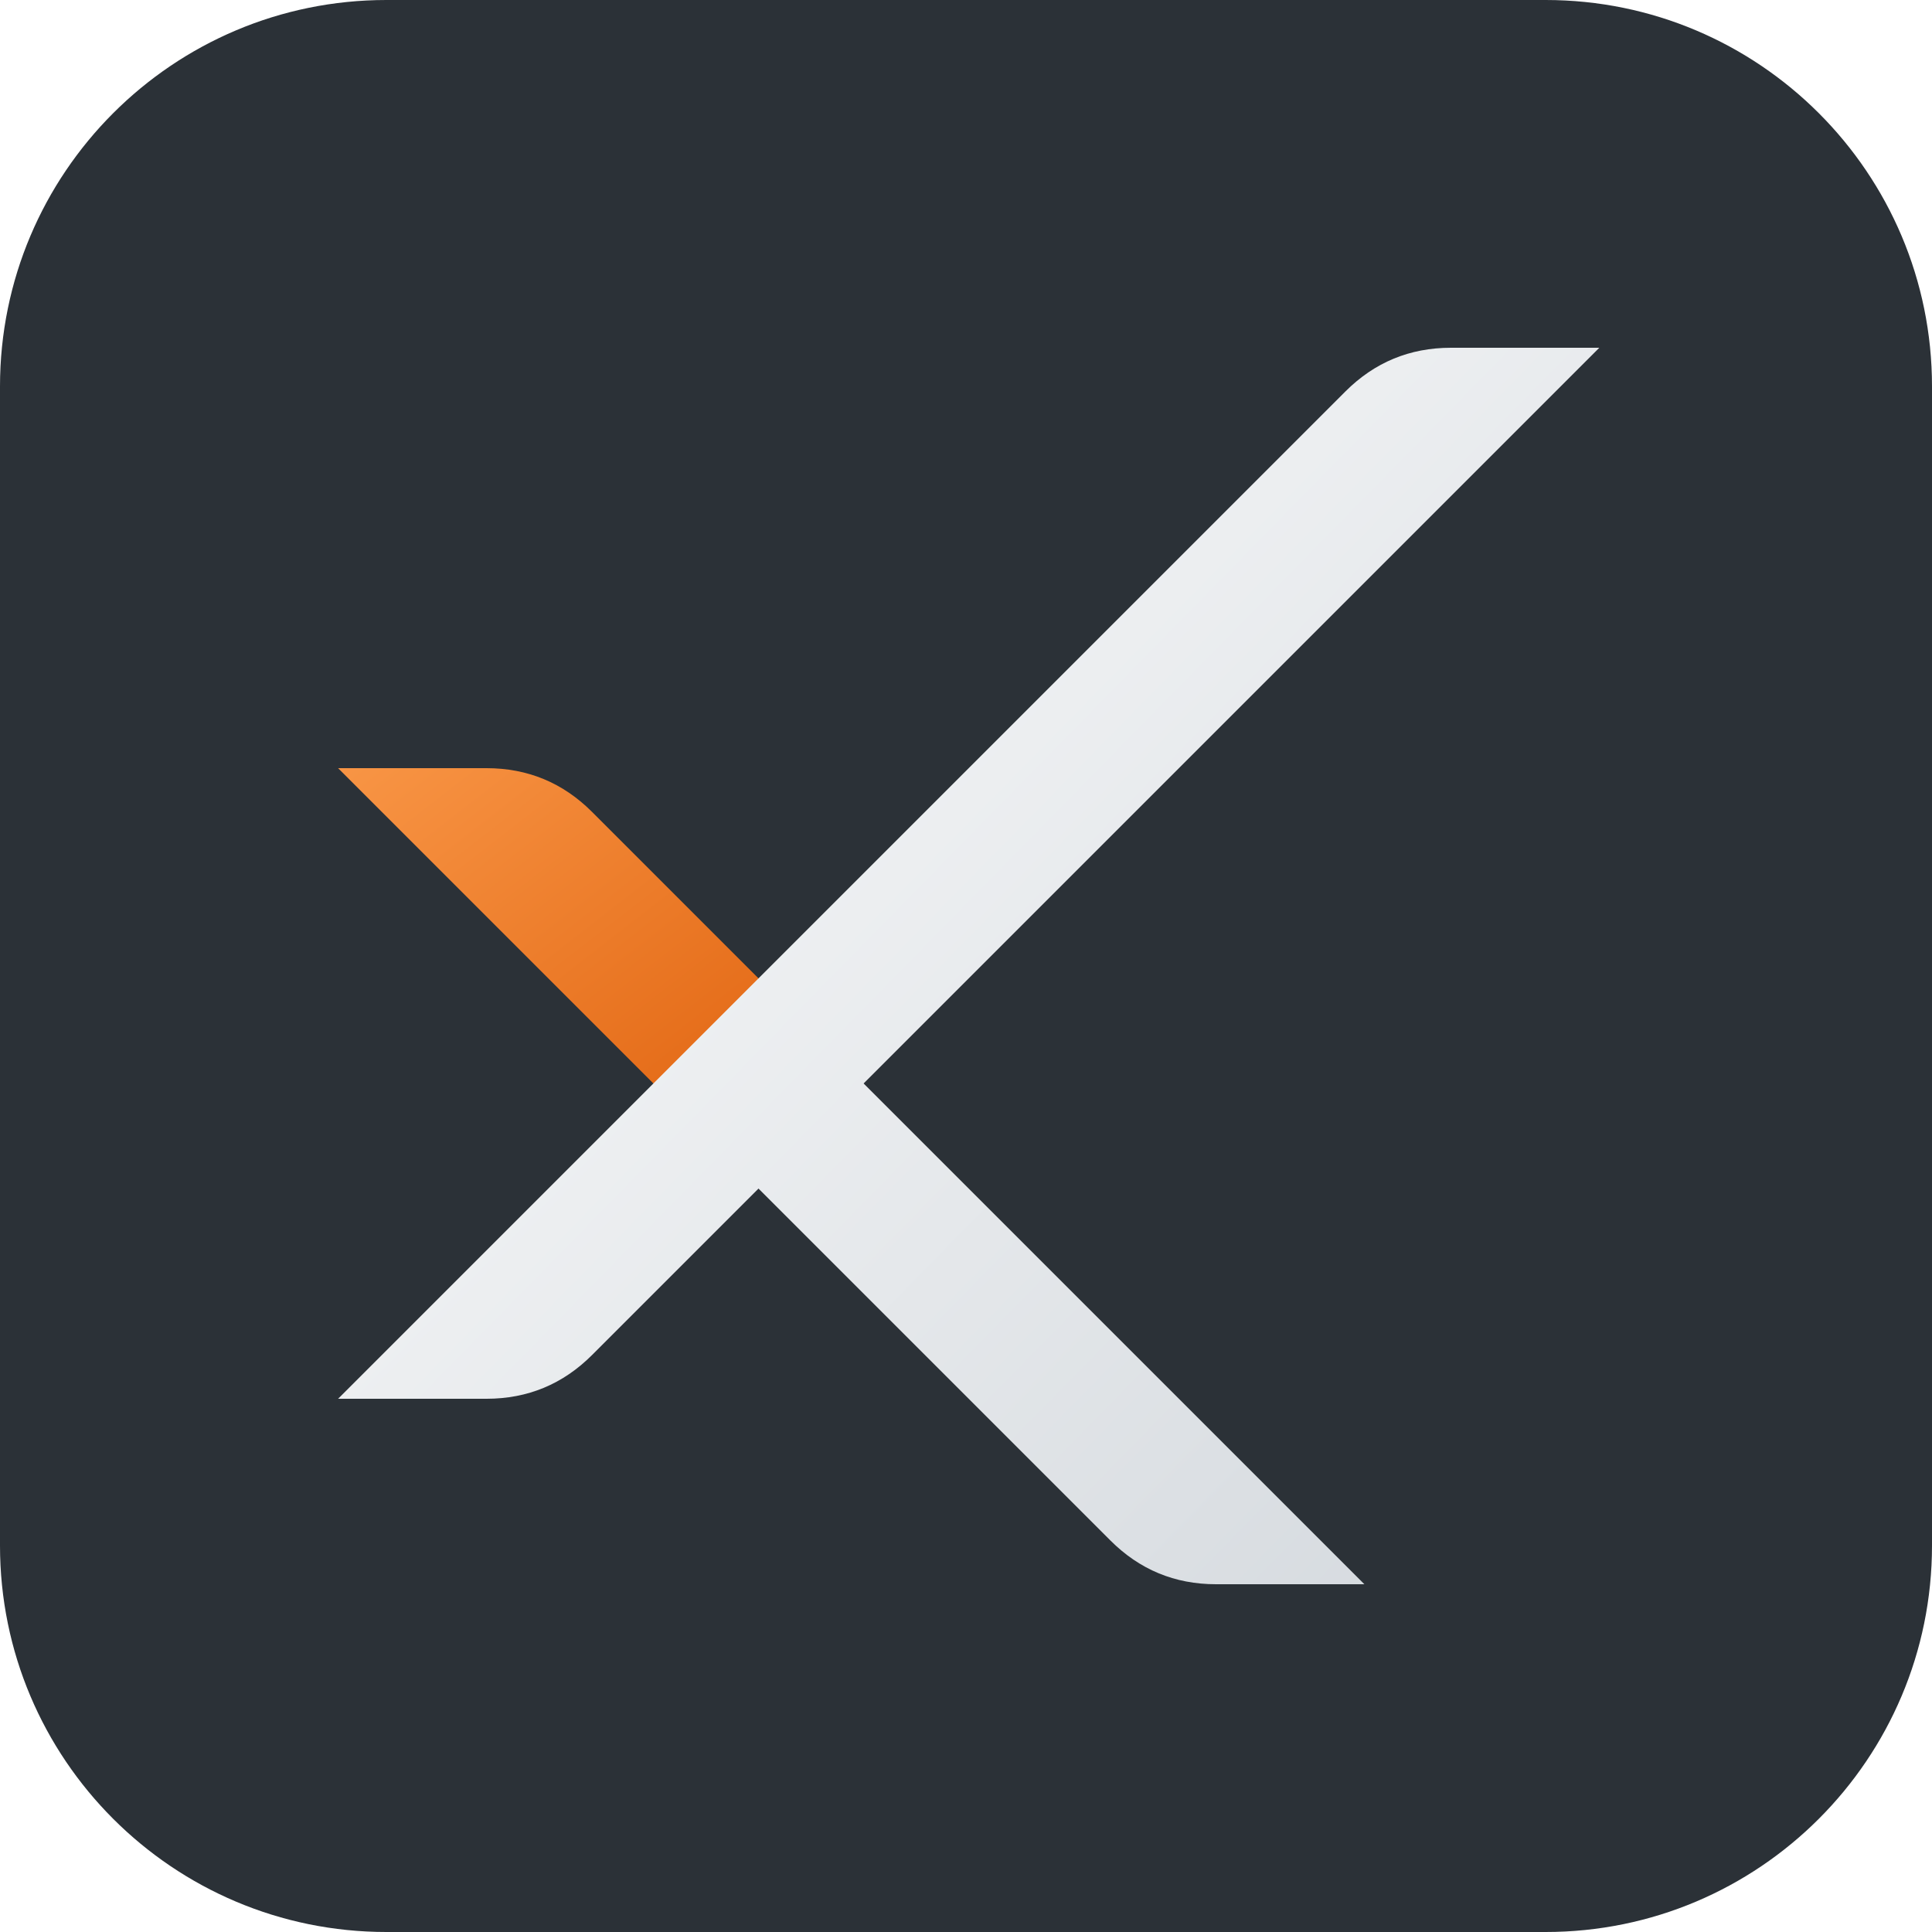
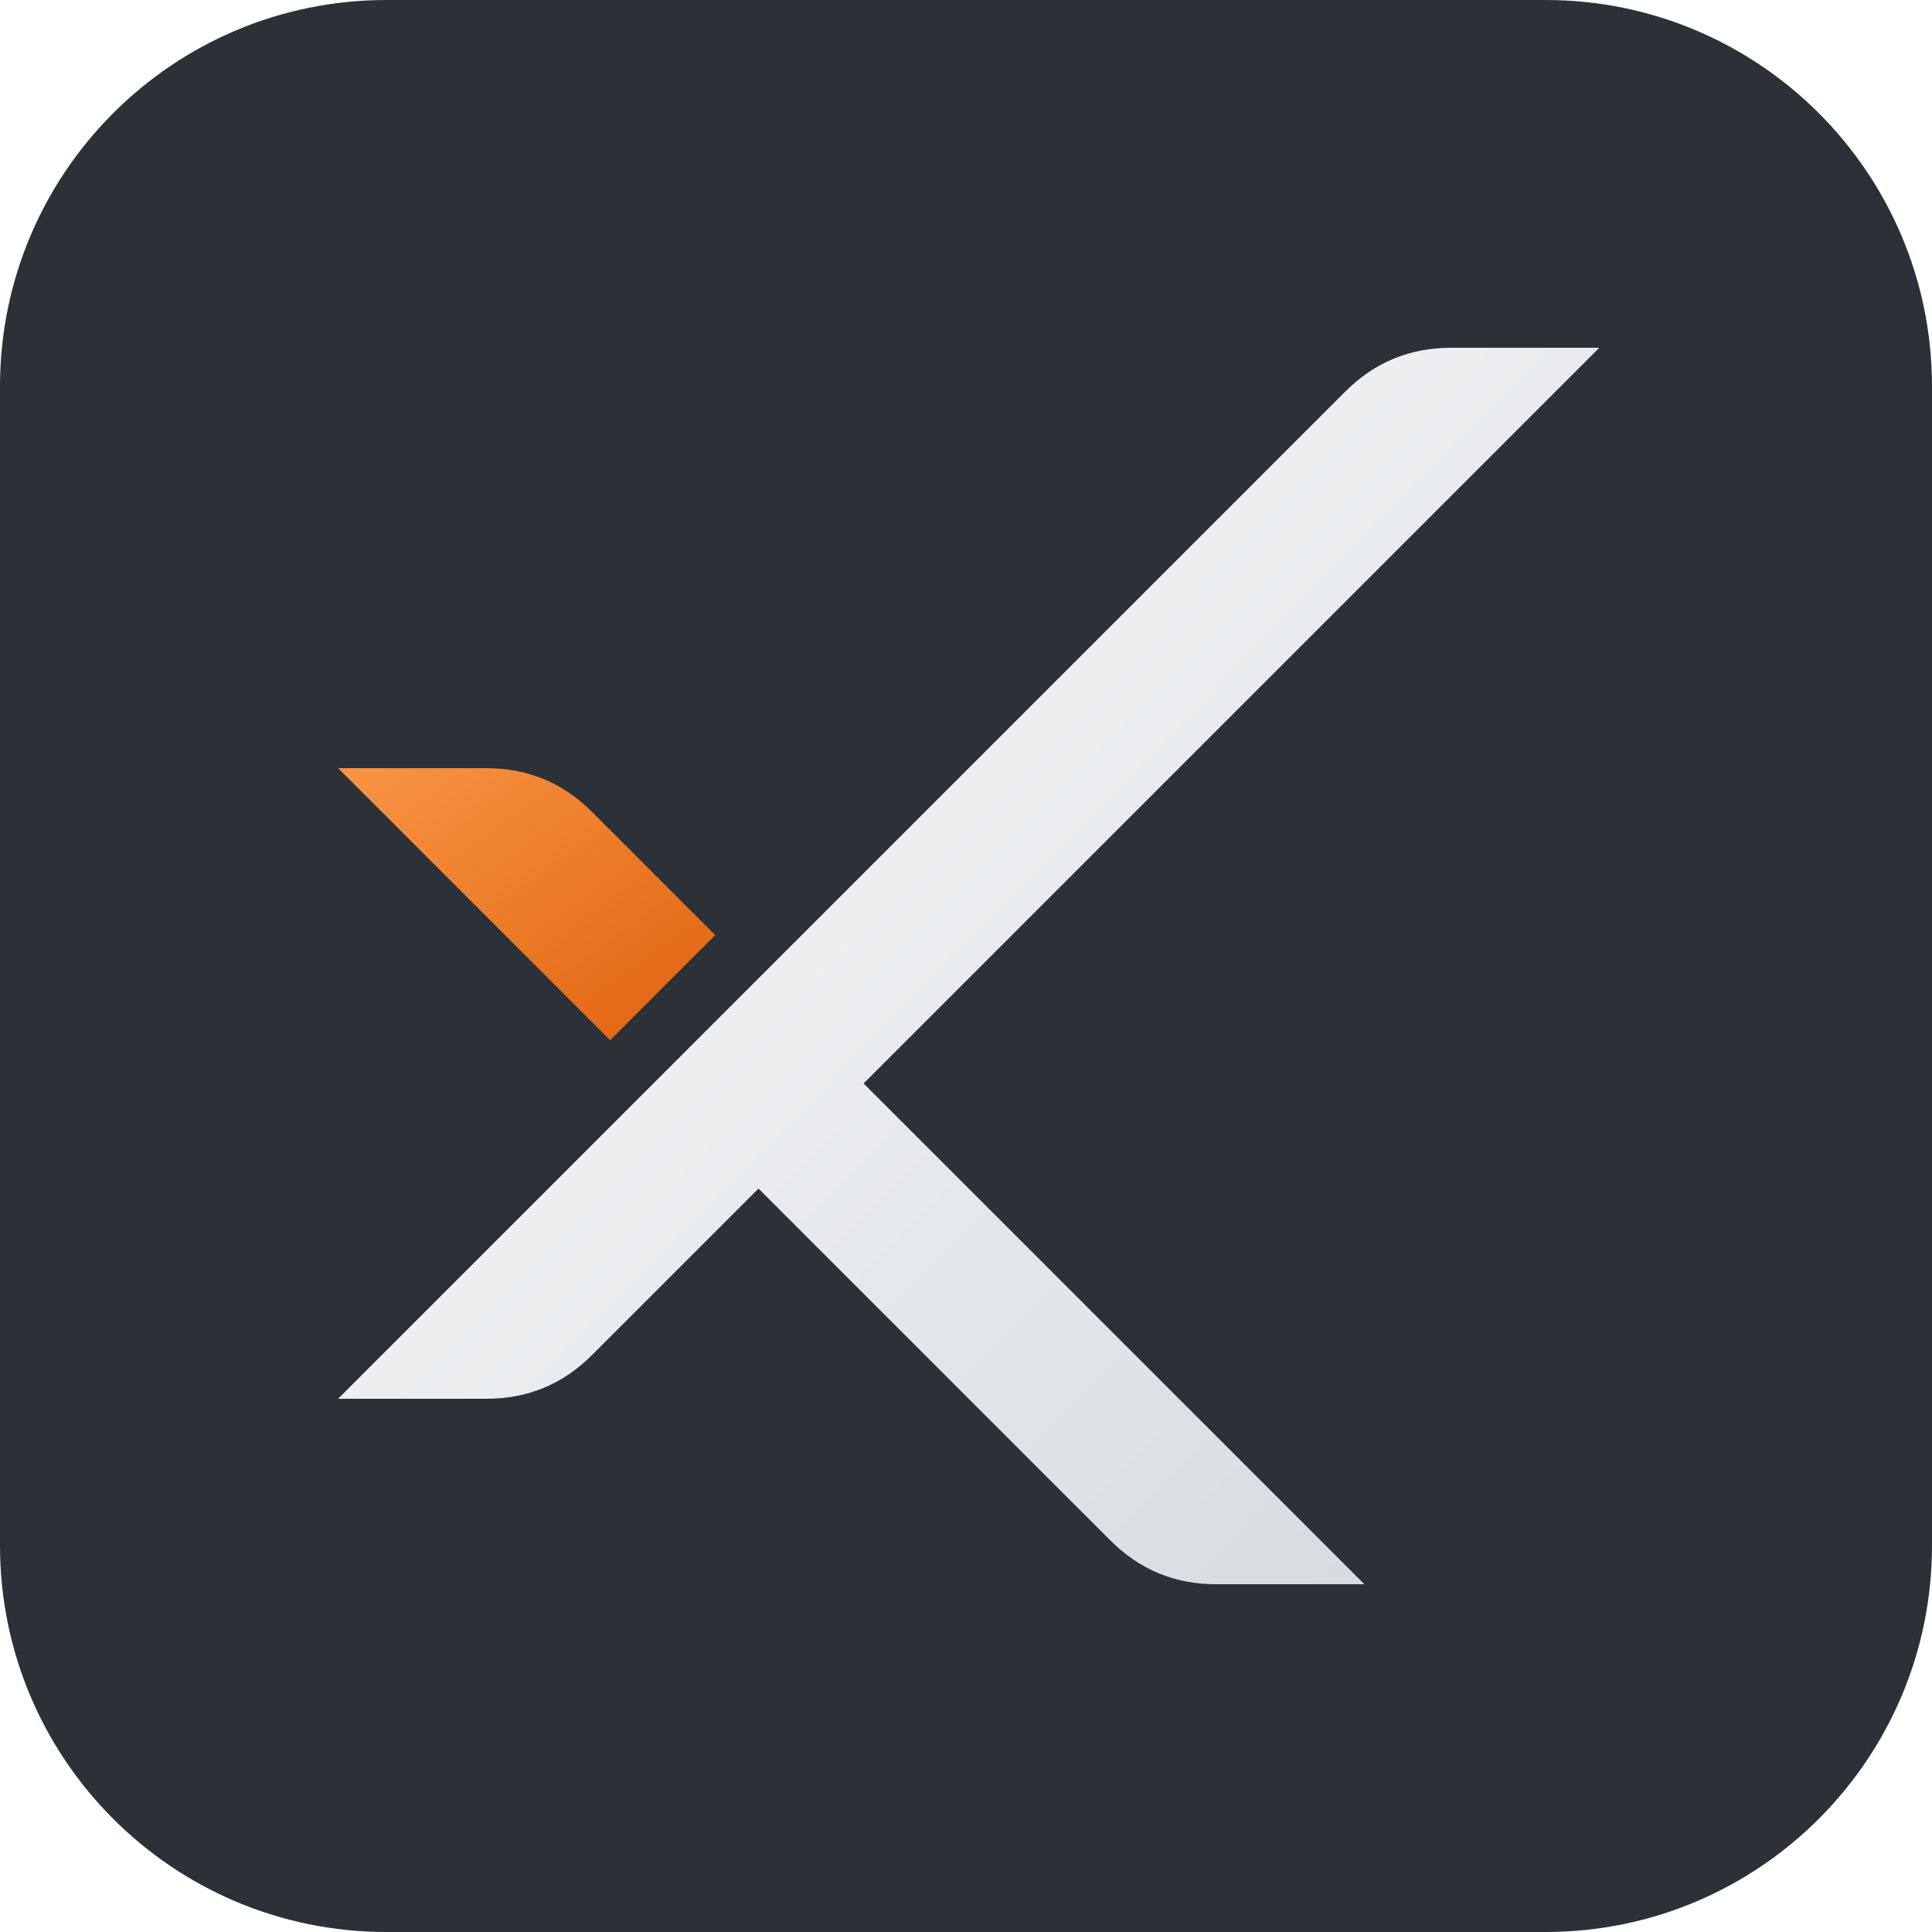
<svg xmlns="http://www.w3.org/2000/svg" viewBox="0 0 100 100">
  <defs>
    <linearGradient id="kgF27A21" x1="0" y1="0" x2="1" y2="1">
      <stop offset="0" stop-color="#F89545" />
      <stop offset="1" stop-color="#E0620E" />
    </linearGradient>
    <linearGradient id="kgF2F3F4" gradientUnits="userSpaceOnUse" x1="0" y1="0" x2="102" y2="100">
      <stop offset="0" stop-color="#FFFFFF" />
      <stop offset="1" stop-color="#D3D8DD" />
    </linearGradient>
  </defs>
  <rect width="100" height="100" rx="20" fill="#2B3137" />
  <g transform="translate(17.50 18.00) scale(0.64)">
-     <path d="M0.00 34.00L12.00 34.00Q17.00 34.00 20.54 37.54L38.25 55.25L29.75 63.75Z" fill="url(#kgF27A21)" />
+     <path d="M0.00 34.00L12.00 34.00Q17.00 34.00 20.54 37.54L30.50 47.50L22.00 56.00Z" fill="url(#kgF27A21)" />
    <path d="M29.75 63.75L38.25 55.25L83.00 100.00L71.00 100.00Q66.00 100.00 62.46 96.46Z" fill="url(#kgF2F3F4)" />
    <path d="M0.00 85.00L12.00 85.00Q17.00 85.00 20.54 81.46L102.00 0.00L90.00 0.00Q85.00 0.00 81.46 3.54Z" fill="url(#kgF2F3F4)" />
  </g>
</svg>
